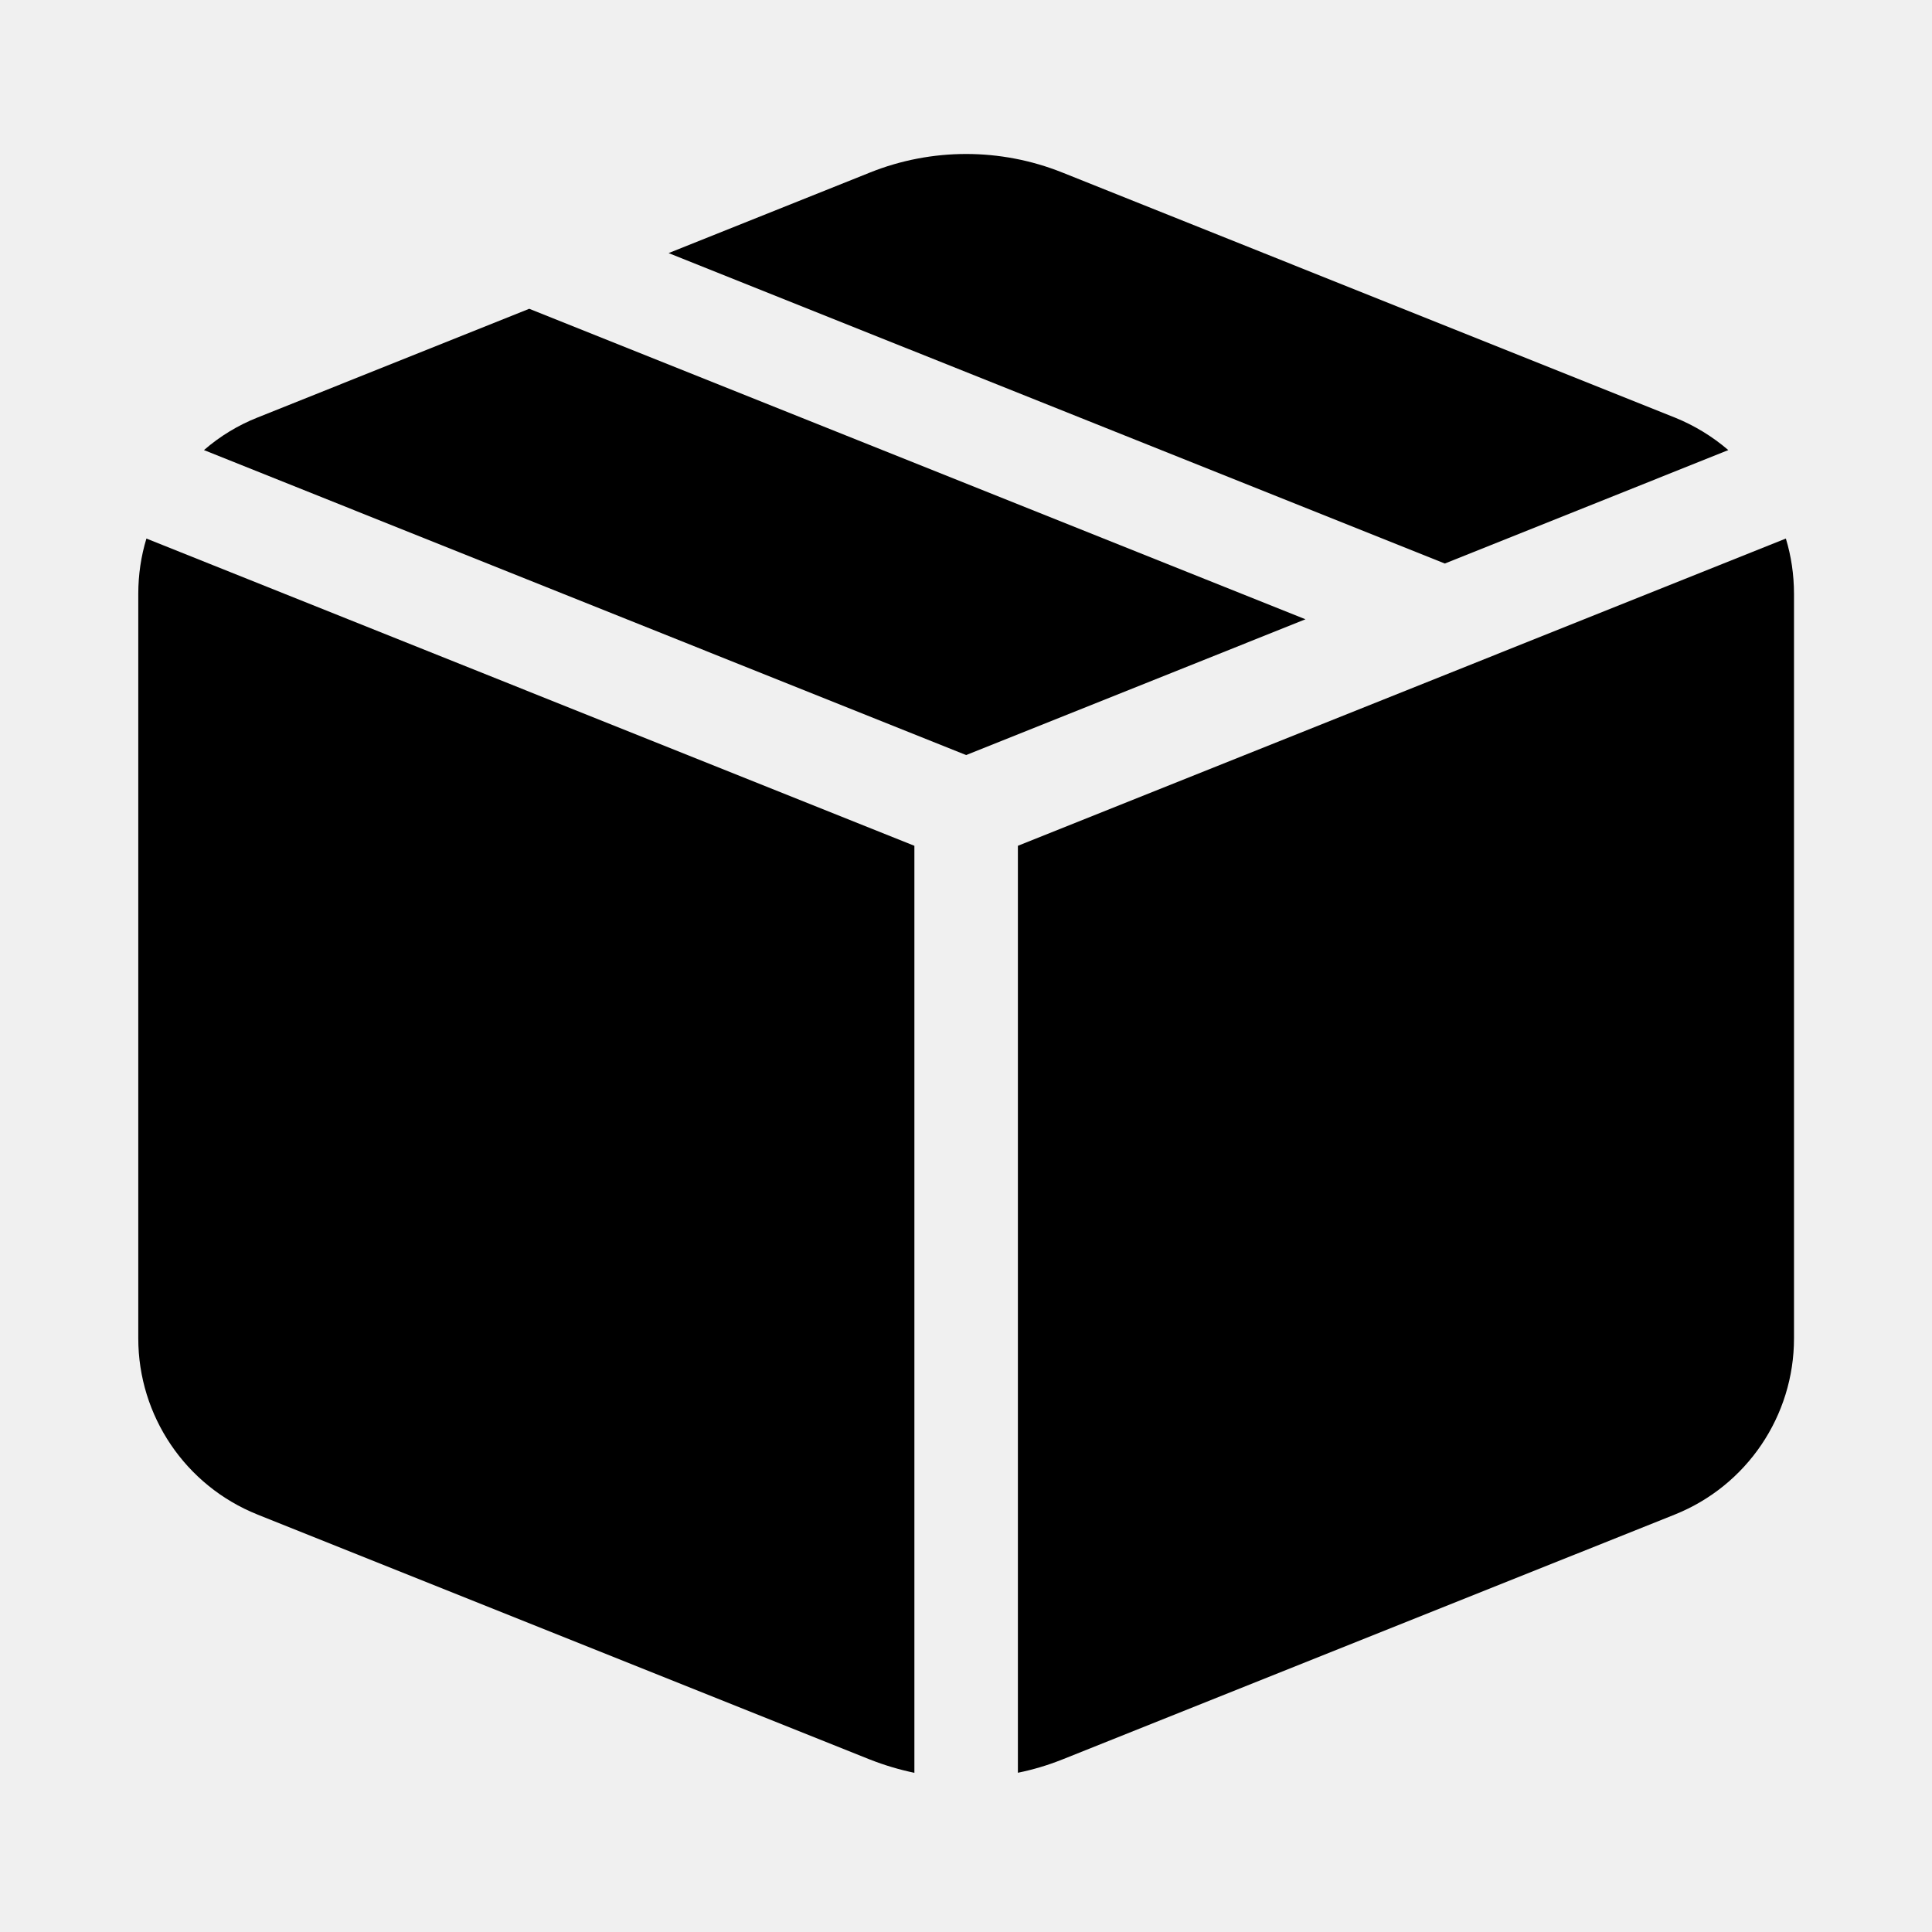
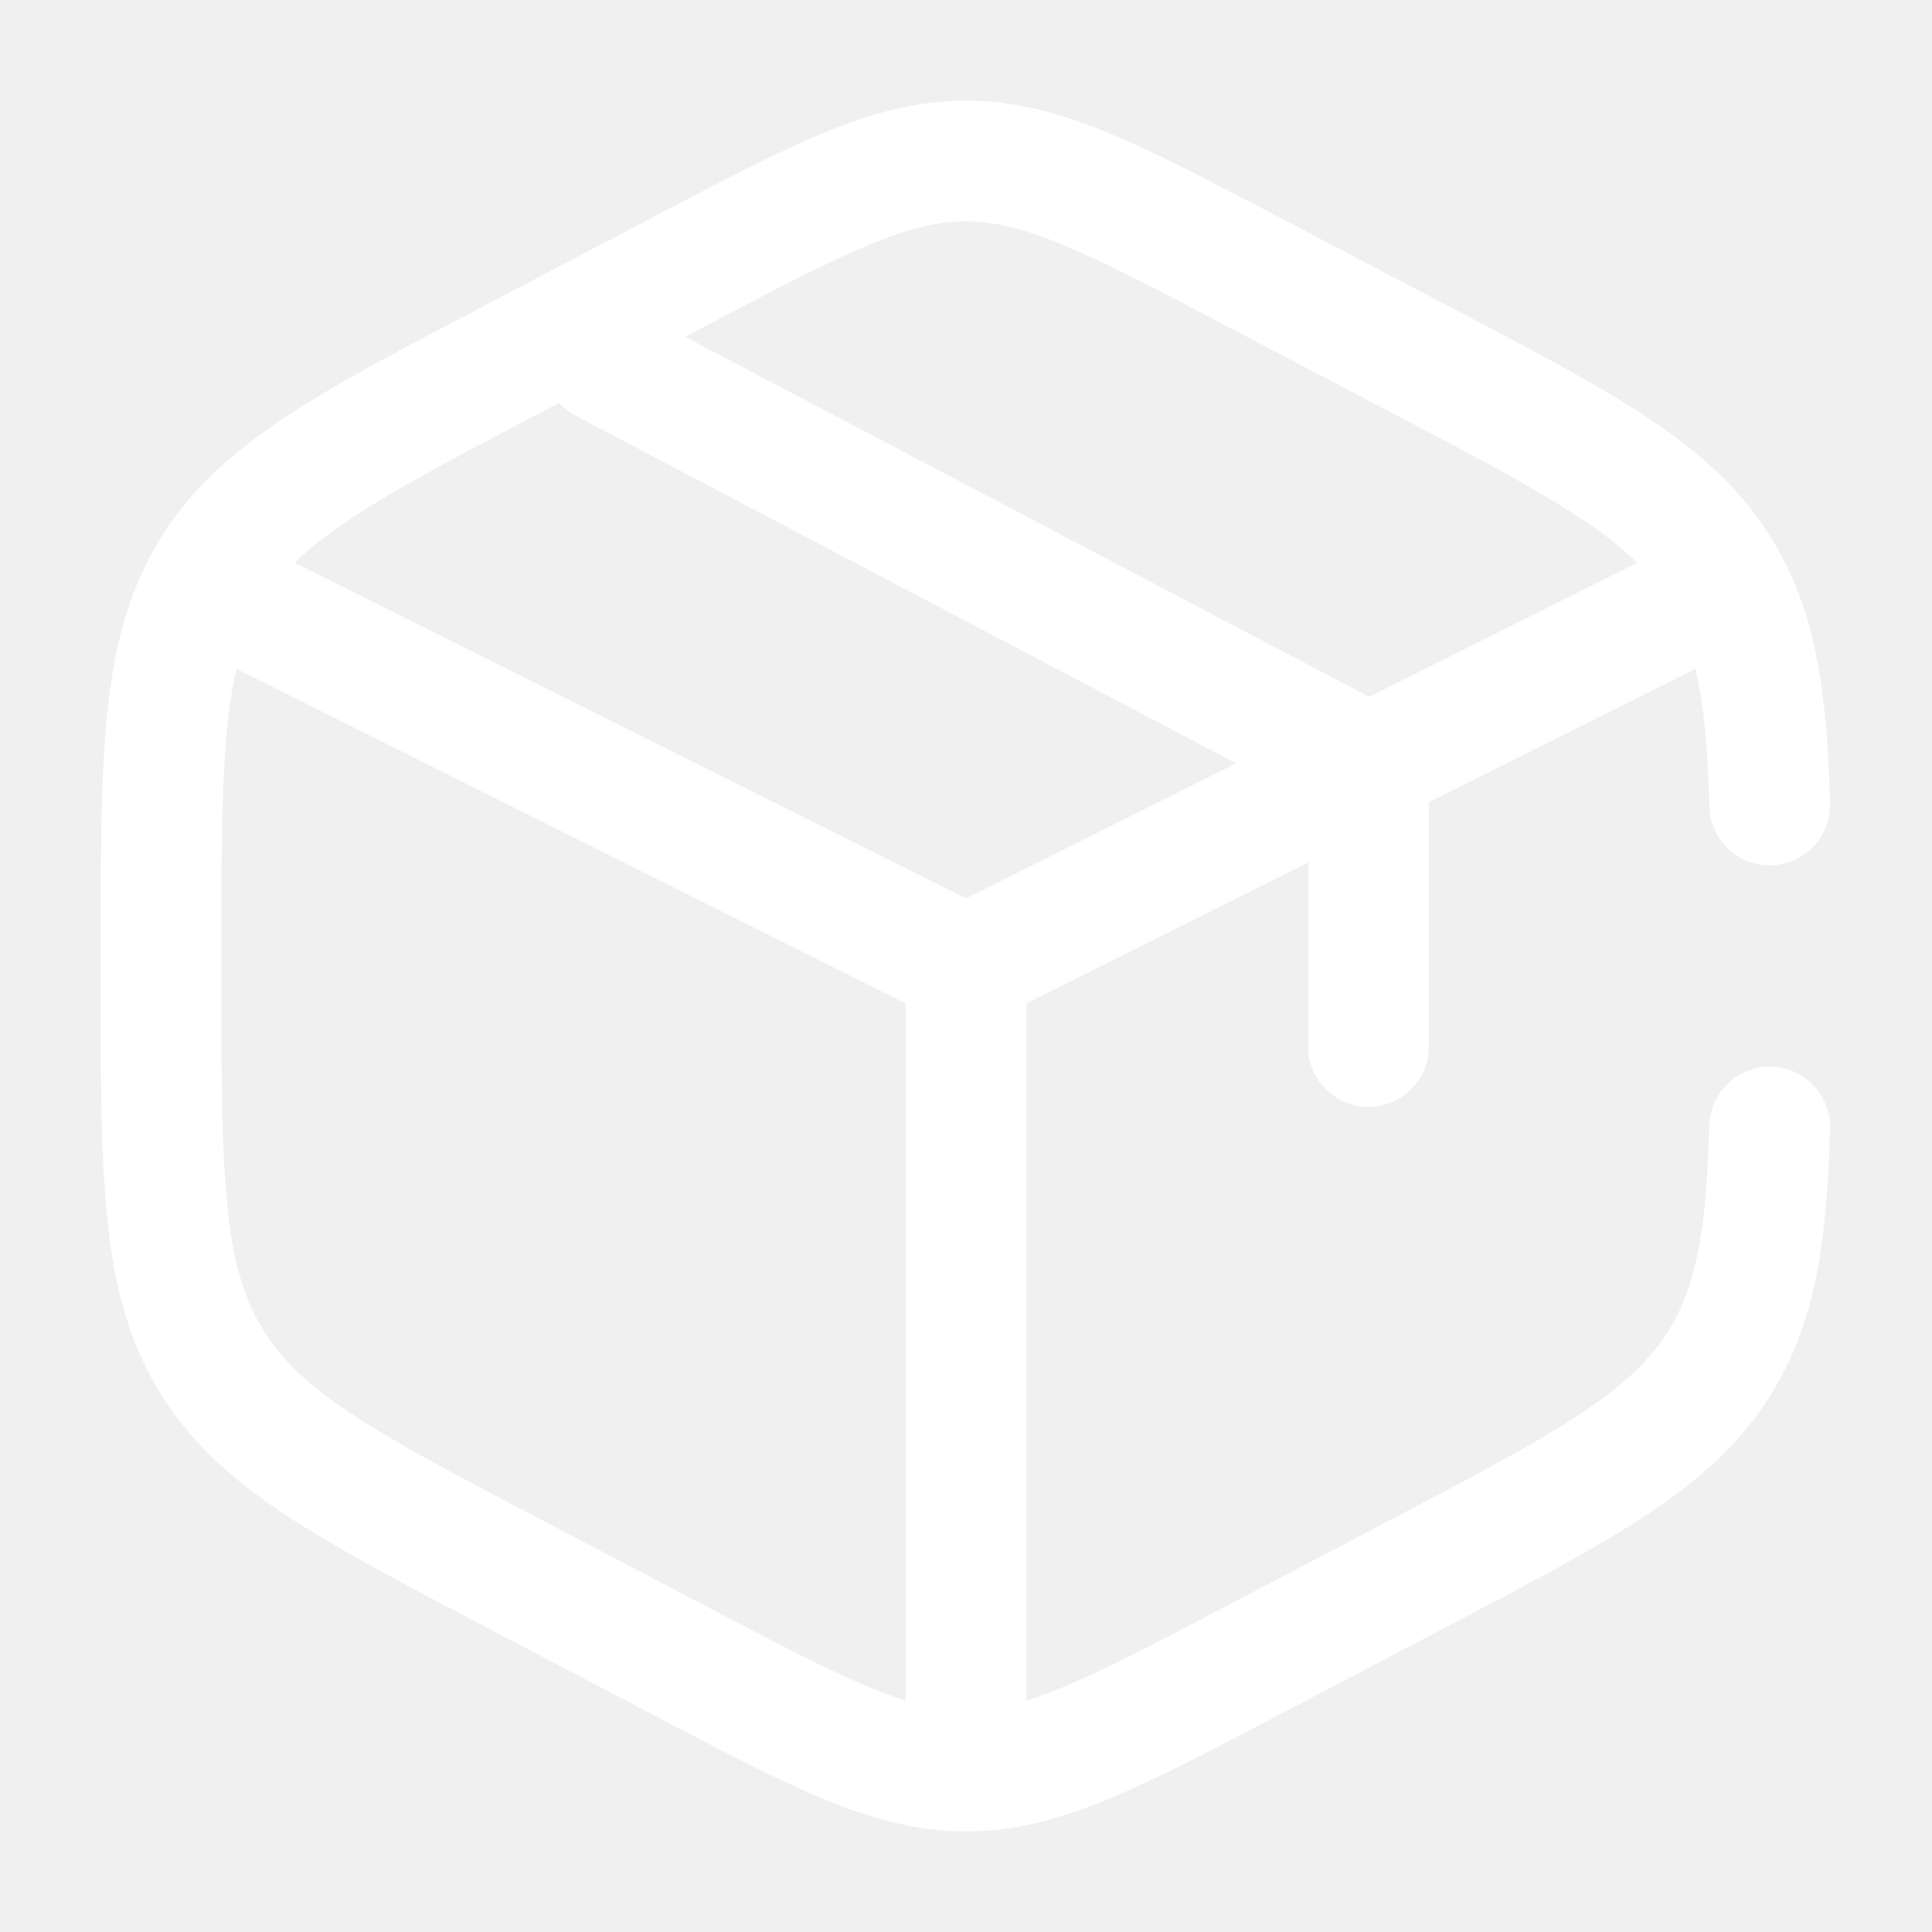
- <svg xmlns="http://www.w3.org/2000/svg" width="24" height="24" viewBox="0 0 28 28">
-   <path fill="#000000" d="M15.395 2.5a3.75 3.75 0 0 0-2.786 0L9.69 3.668l11.25 4.499l4.108-1.644a2.8 2.8 0 0 0-.776-.472zm3.525 6.475l-11.25-4.5l-3.938 1.576a2.7 2.7 0 0 0-.776.472l11.046 4.42zm-16.916-.37q.001-.416.118-.8l11.13 4.453v13.435a4 4 0 0 1-.643-.192L3.732 21.95a2.75 2.75 0 0 1-1.728-2.554zM15.395 25.5q-.316.126-.643.192V12.258l11.13-4.453q.117.384.118.8v10.791a2.75 2.75 0 0 1-1.728 2.554z" />
+ <svg xmlns="http://www.w3.org/2000/svg" width="48" height="48" viewBox="0 0 24 24">
+   <path fill="none" stroke="#FFFFFF" stroke-linecap="round" stroke-width="1.5" d="M21.984 10c-.037-1.311-.161-2.147-.581-2.86c-.598-1.015-1.674-1.58-3.825-2.708l-2-1.05C13.822 2.461 12.944 2 12 2s-1.822.46-3.578 1.382l-2 1.05C4.271 5.56 3.195 6.125 2.597 7.14C2 8.154 2 9.417 2 11.94v.117c0 2.525 0 3.788.597 4.802c.598 1.015 1.674 1.58 3.825 2.709l2 1.049C10.178 21.539 11.056 22 12 22s1.822-.46 3.578-1.382l2-1.05c2.151-1.129 3.227-1.693 3.825-2.708c.42-.713.544-1.549.581-2.86M21 7.5l-4 2M12 12L3 7.5m9 4.5v9.5m0-9.5l4.5-2.25l.5-.25m0 0V13m0-3.5l-9.5-5" />
</svg>
